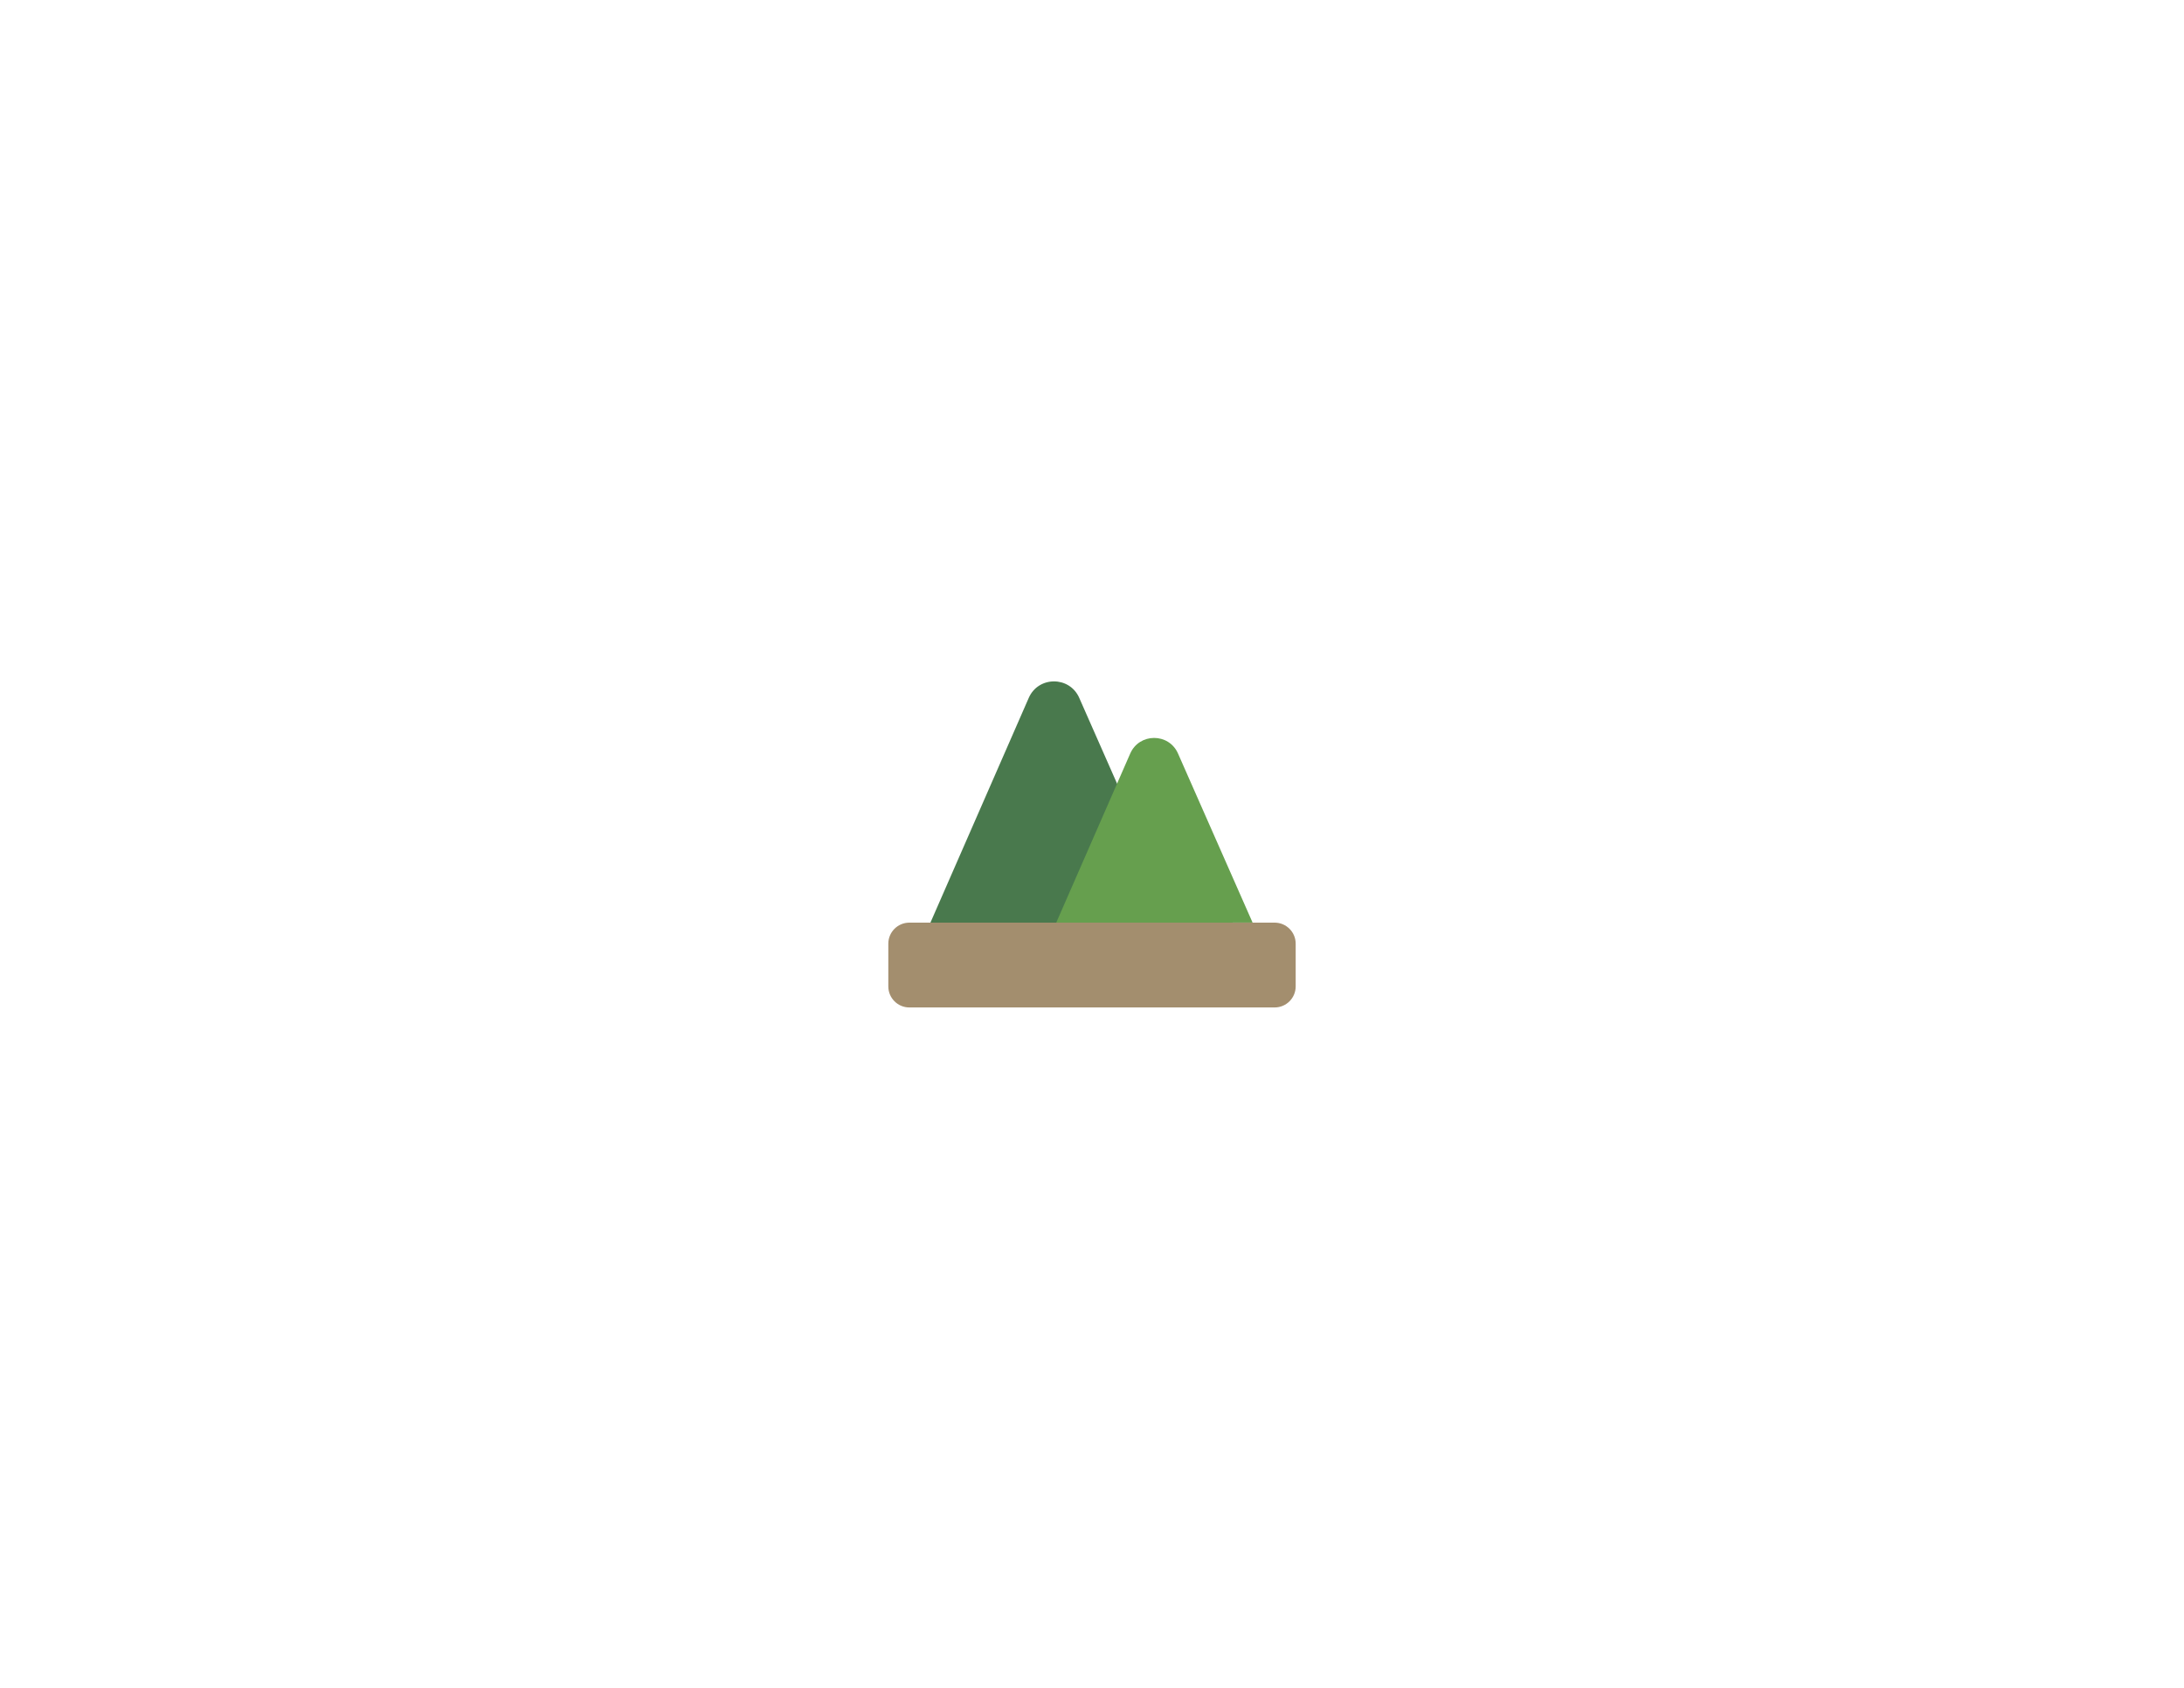
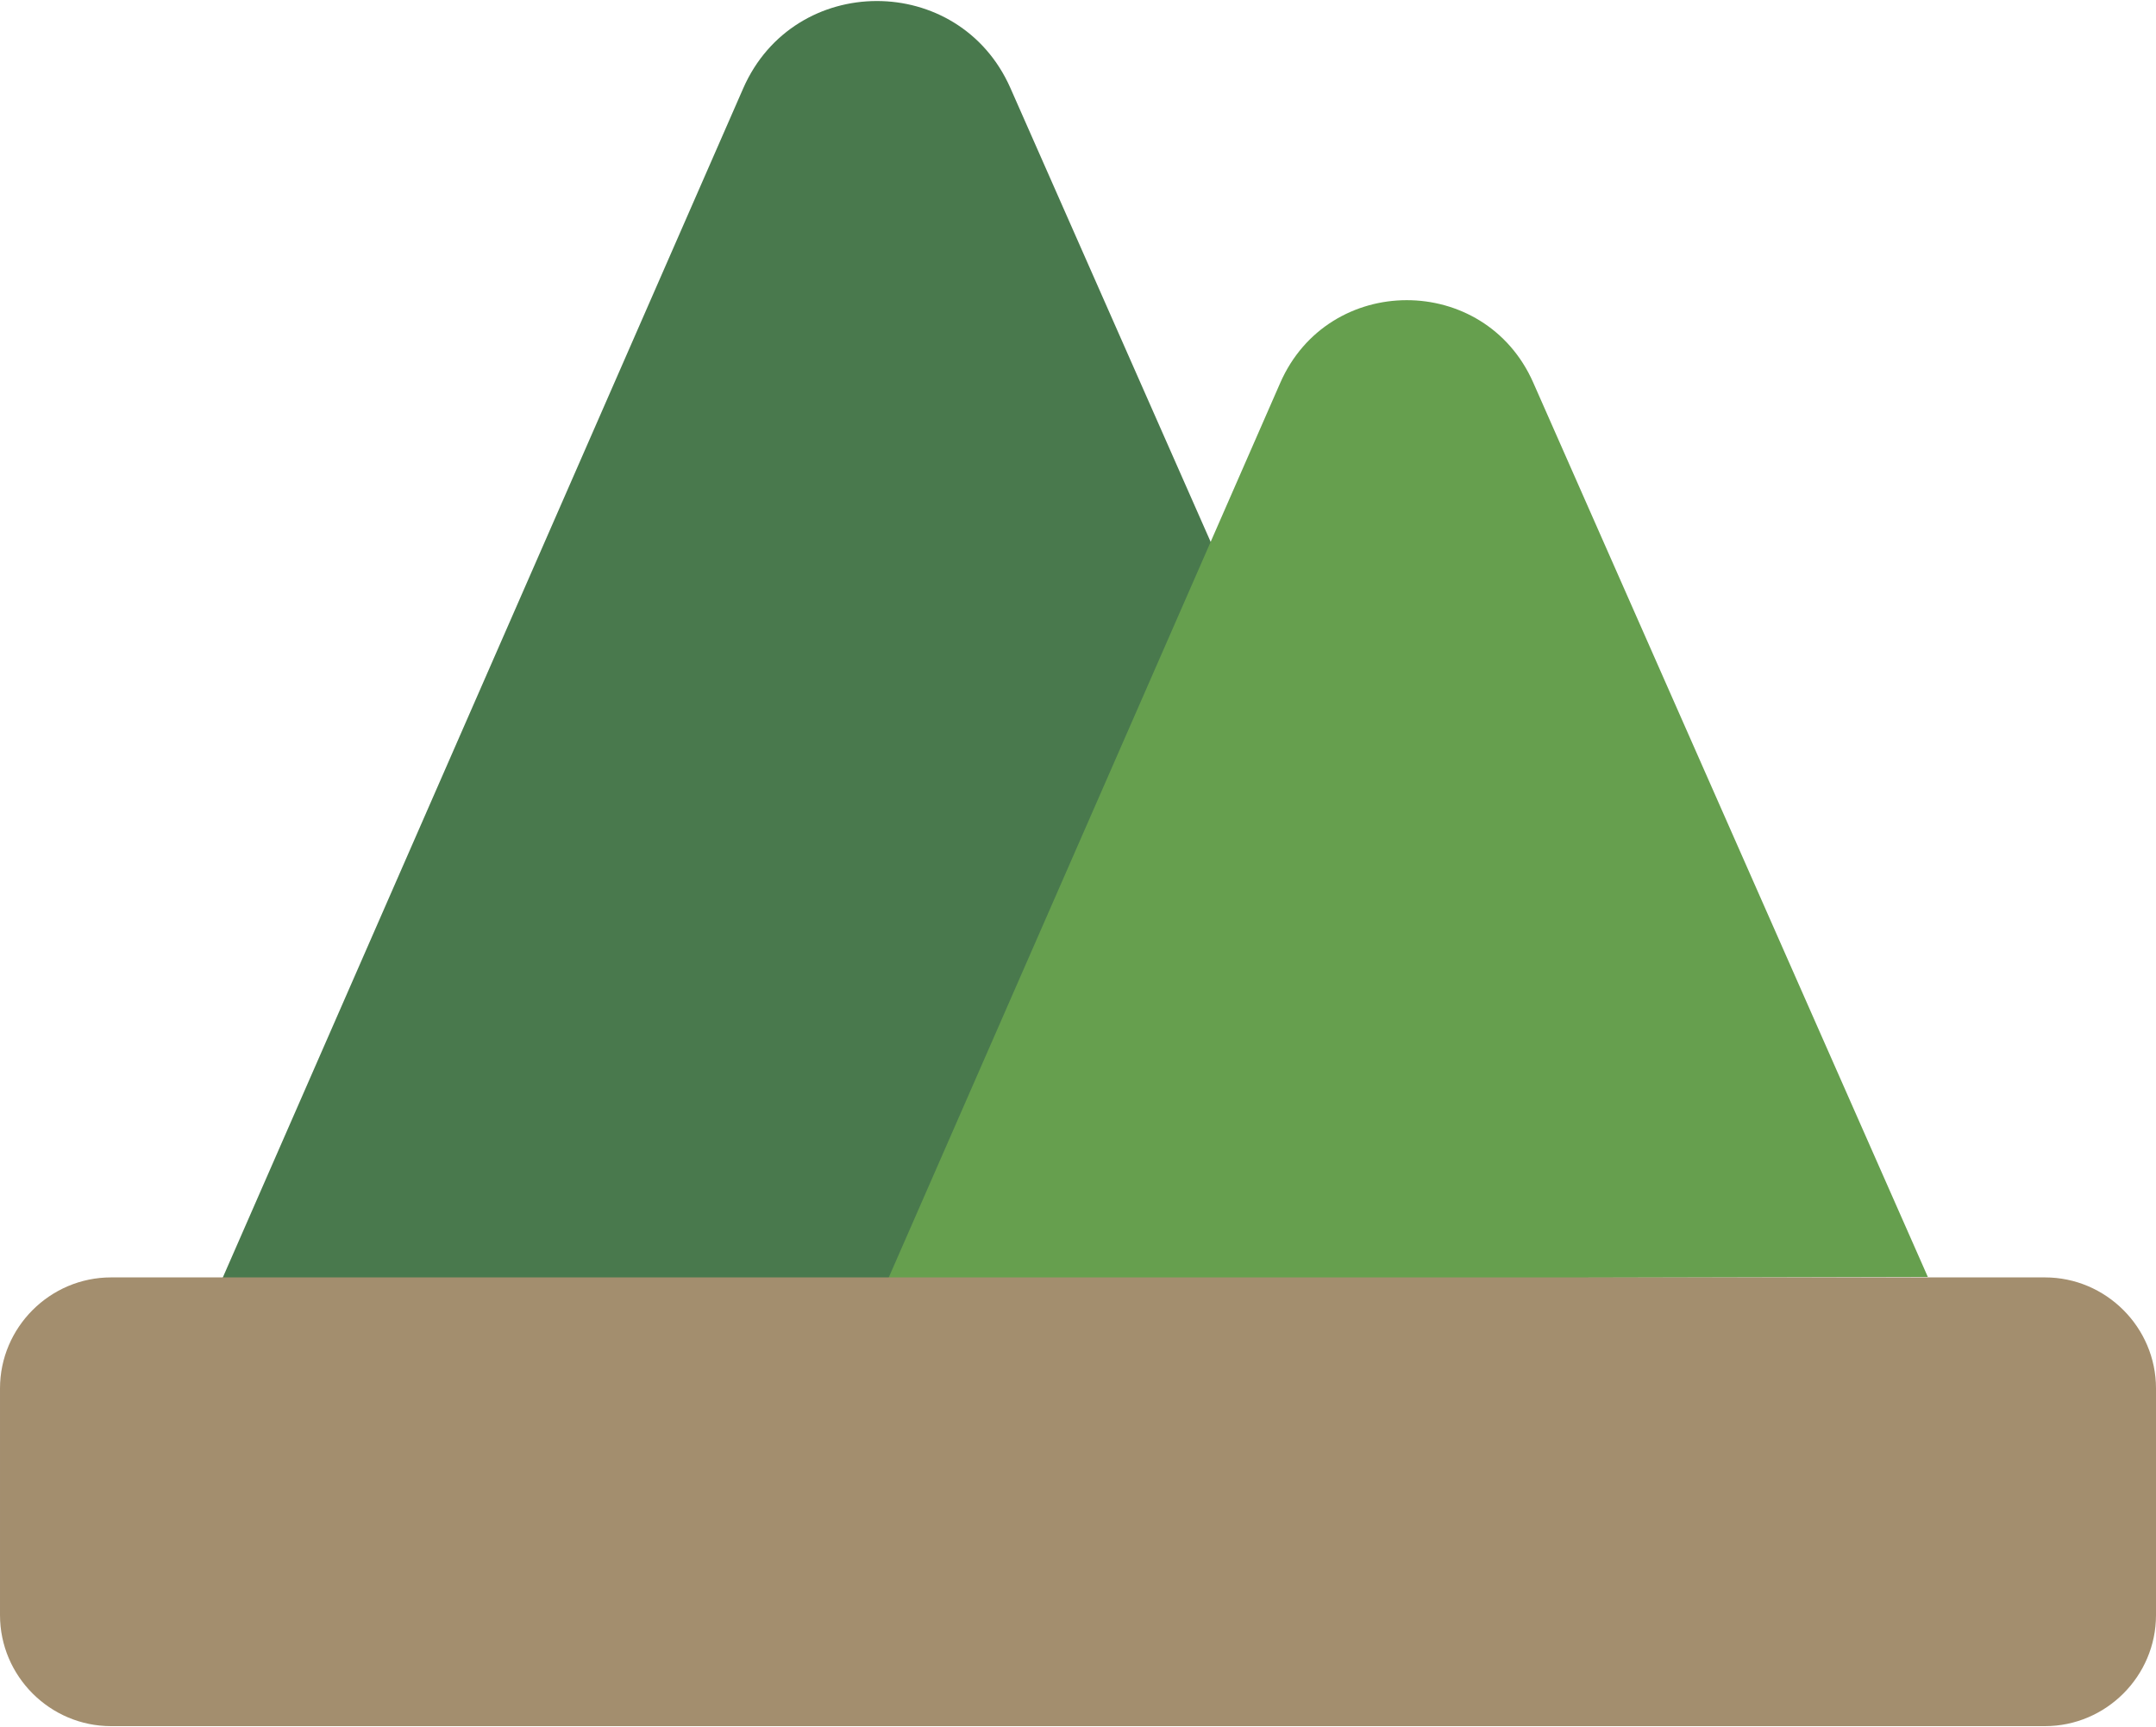
- <svg xmlns="http://www.w3.org/2000/svg" viewBox="0 0 1056 816" height="816" width="1056" xml:space="preserve" id="svg2" version="1.1">
+ <svg xmlns="http://www.w3.org/2000/svg" viewBox="0 0 196.963 157.728" height="157.728" width="196.963" xml:space="preserve" id="svg2" version="1.1">
  <defs id="defs6">
    <clipPath id="clipPath18" clipPathUnits="userSpaceOnUse">
-       <path id="path16" d="M 0,612 H 792 V 0 H 0 Z" />
+       <path id="path16" d="M 0,118.296 H 147.722 V 0 H 0 Z" />
    </clipPath>
  </defs>
-   <g transform="matrix(1.333333,0,0,-1.333333,0,816)" id="g10">
+   <g transform="matrix(1.333333,0,0,-1.333333,0,157.728)" id="g10">
    <g id="g12">
      <g clip-path="url(#clipPath18)" id="g14">
-         <g transform="translate(427.292,277.5293)" id="g20">
+         <g transform="translate(105.1532,30.825)" id="g20">
          <path id="path22" style="fill:#49794d;fill-opacity:1;fill-rule:nonzero;stroke:none" d="m 0,0 -89.944,-0.208 35.71,81.617 c 3.49,7.976 14.797,7.993 18.311,0.028 z" />
        </g>
-         <g transform="translate(454.2285,277.4863)" id="g24">
+         <g transform="translate(132.0897,30.7821)" id="g24">
          <path id="path26" style="fill:#669f4e;fill-opacity:1;fill-rule:nonzero;stroke:none" d="m 0,0 -71.254,-0.165 26.88,61.435 c 3.304,7.551 14.01,7.567 17.336,0.026 z" />
        </g>
-         <g transform="translate(462.251,246.7041)" id="g28">
+         <g transform="translate(140.1122,-2e-4)" id="g28">
          <path id="path30" style="fill:#a38e6e;fill-opacity:1;fill-rule:nonzero;stroke:none" d="m 0,0 h -132.502 c -4.185,0 -7.61,3.425 -7.61,7.61 v 15.533 c 0,4.185 3.425,7.61 7.61,7.61 H 0 c 4.186,0 7.61,-3.425 7.61,-7.61 V 7.61 C 7.61,3.425 4.186,0 0,0" />
        </g>
      </g>
    </g>
  </g>
</svg>
